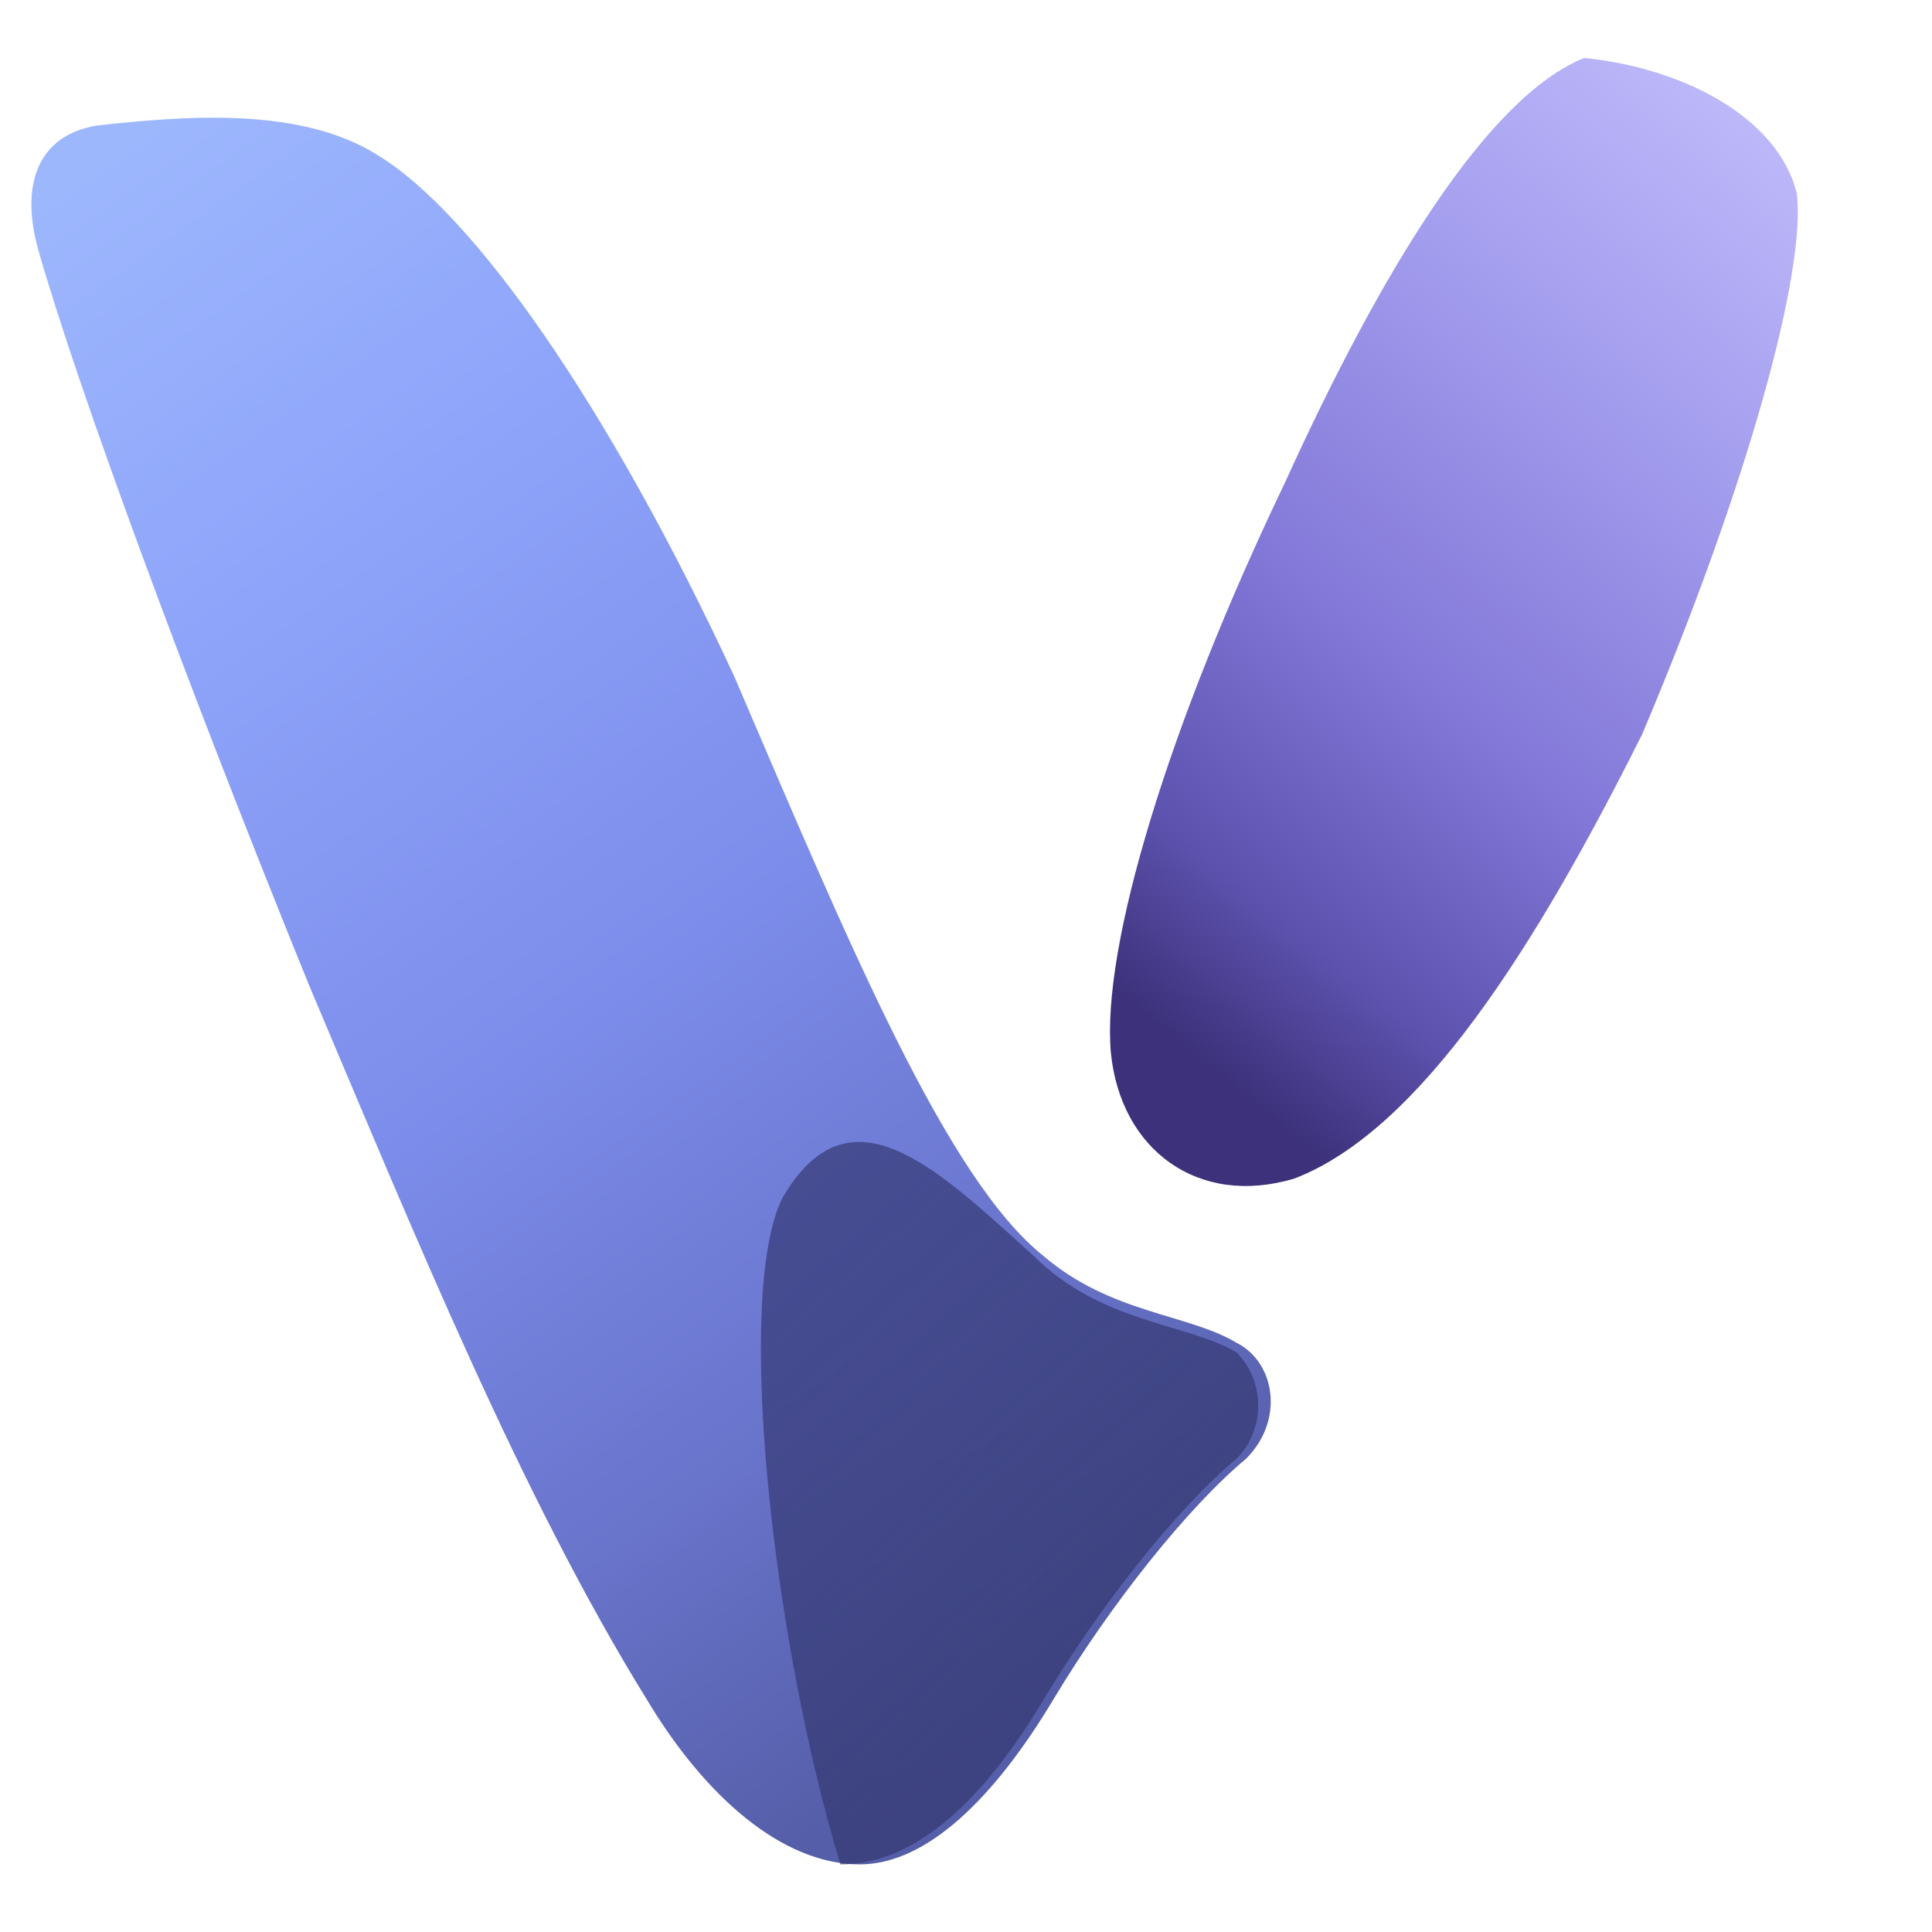
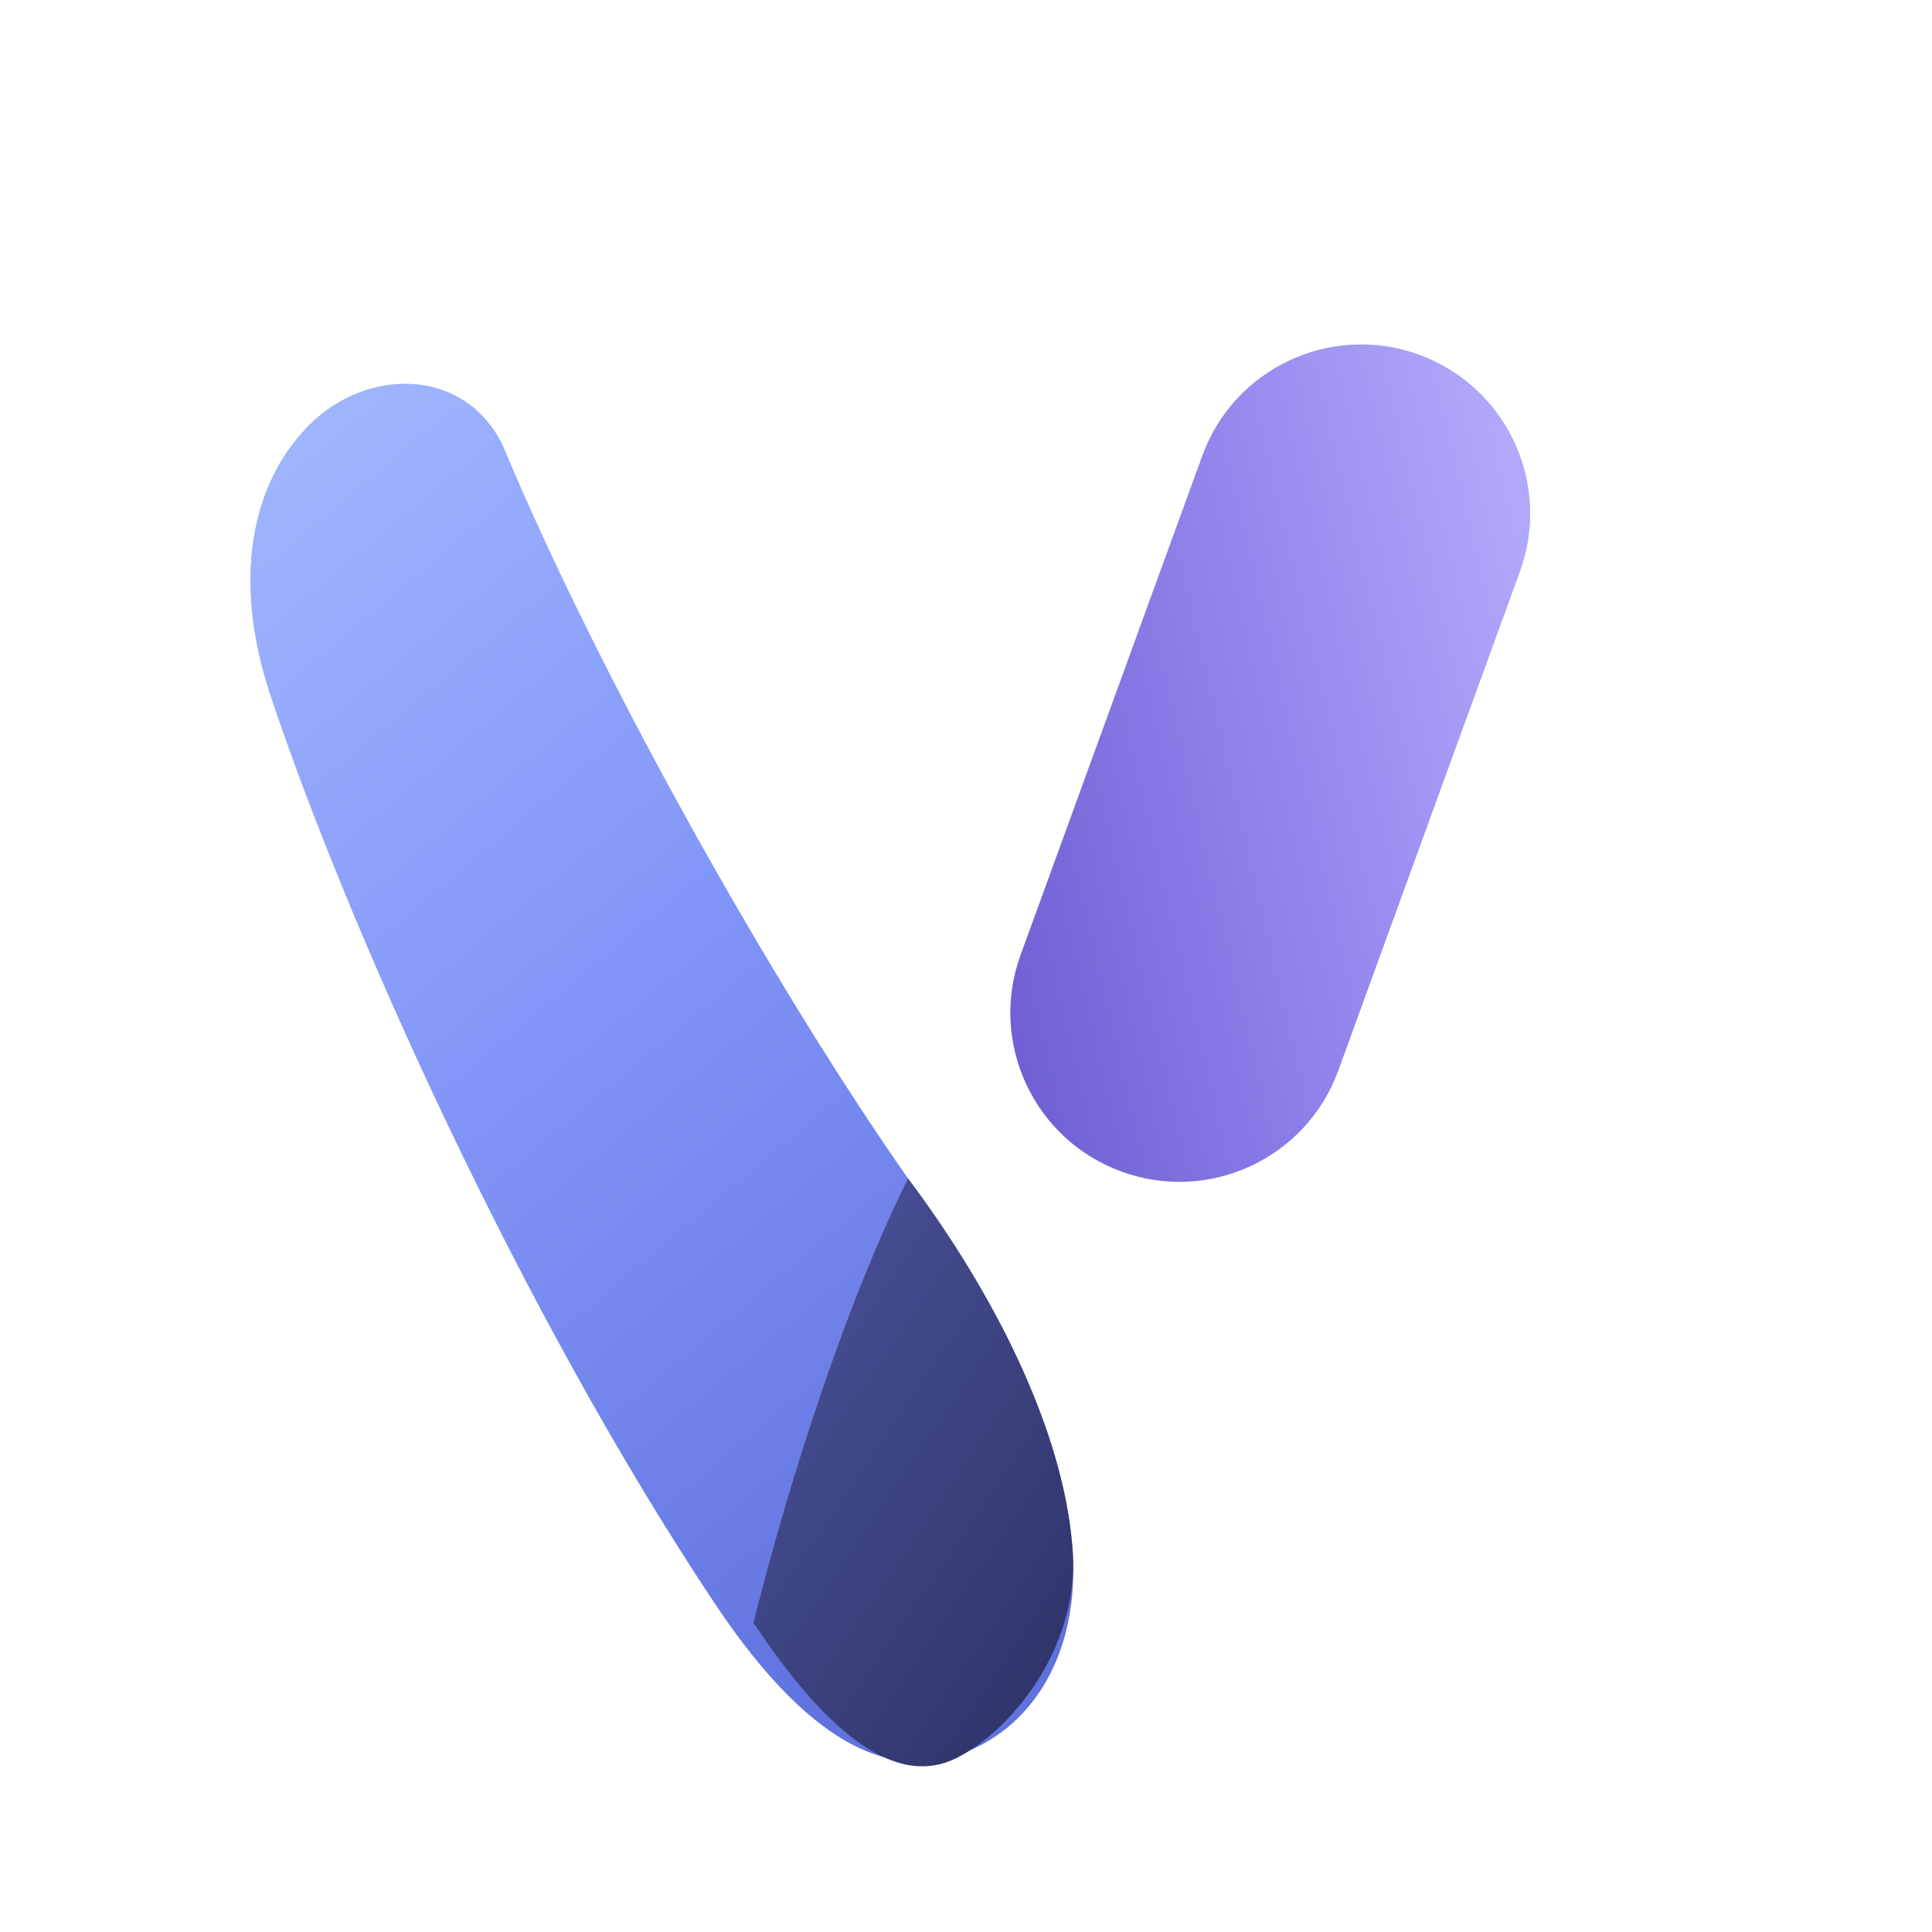
<svg xmlns="http://www.w3.org/2000/svg" viewBox="0 0 100 100">
  <defs>
-     <linearGradient id="veyraLeftGrad" x1="10%" y1="0%" x2="60%" y2="100%">
-       <stop offset="0%" stop-color="#9DB7FD" />
-       <stop offset="25%" stop-color="#8EA4FA" />
-       <stop offset="55%" stop-color="#7C8CEA" />
-       <stop offset="80%" stop-color="#6974CB" />
-       <stop offset="100%" stop-color="#555EA8" />
+     <linearGradient id="favVeyraLeftGrad" x1="15%" y1="0%" x2="65%" y2="100%">
+       <stop offset="0%" stop-color="#9EB4FD" />
+       <stop offset="45%" stop-color="#8296F8" />
+       <stop offset="100%" stop-color="#6072DE" />
    </linearGradient>
-     <linearGradient id="veyraRightGrad" x1="85%" y1="0%" x2="35%" y2="100%">
-       <stop offset="0%" stop-color="#BEB9FA" />
-       <stop offset="28%" stop-color="#A39DEE" />
-       <stop offset="60%" stop-color="#8378D8" />
-       <stop offset="85%" stop-color="#5D52AE" />
-       <stop offset="100%" stop-color="#3C317A" />
+     <linearGradient id="favVeyraRightGrad" x1="80%" y1="0%" x2="20%" y2="100%">
+       <stop offset="0%" stop-color="#B2ABFB" />
+       <stop offset="45%" stop-color="#9488EE" />
+       <stop offset="100%" stop-color="#6F5FD4" />
    </linearGradient>
-     <linearGradient id="veyraFoldGrad" x1="20%" y1="0%" x2="80%" y2="100%">
-       <stop offset="0%" stop-color="#3E4485" stop-opacity="0.85" />
-       <stop offset="60%" stop-color="#363A75" stop-opacity="0.75" />
-       <stop offset="100%" stop-color="#2D3064" stop-opacity="0.6" />
+     <linearGradient id="favVeyraFoldGrad" x1="10%" y1="0%" x2="90%" y2="100%">
+       <stop offset="0%" stop-color="#4B539A" />
+       <stop offset="100%" stop-color="#2D3367" />
    </linearGradient>
  </defs>
-   <path d="M 5 6.5        C 2 7 1 9.5 2 13        C 4 20 9.5 35 16 51        C 21.5 64 27 77.5 33.5 88        C 36.5 93 40.5 96.5 44.5 96.5        C 48 96.5 51.5 93 54.5 88        C 57.5 83 61.5 78 64.5 75.5        C 66.5 73.5 66 70.5 64 69.5        C 61.5 68 57.5 68 54 65        C 49 61 44 49 38 35        C 31.5 21 24.5 11 19.5 8        C 15.5 5.5 9.5 6 5 6.5 Z" fill="url(#veyraLeftGrad)" />
-   <path d="M 43.5 96.5        C 47.5 96.5 51 93 54 88        C 57 83 61 78 64 75.5        C 65.5 74 65.5 71.5 64 70        C 61.5 68.5 57 68.5 53.5 65        C 48.5 60.5 44 56 40.5 62        C 38 67 40 85 43.5 96.5 Z" fill="url(#veyraFoldGrad)" />
-   <path d="M 82 3        C 87 3.5 92 6 93 10        C 93.5 14 90.5 25 85 38        C 79.5 49 73.5 58.5 67 61        C 62 62.5 58 59.5 57.5 54.5        C 57 49 60.5 37.5 66.5 25        C 71.5 14 77 5 82 3 Z" fill="url(#veyraRightGrad)" />
+   <path d="M 16 22        C 13 25 12 30 14 36        C 18 48 27 68 37 83        C 41 89 45 92 49 91        C 53 90 56 86 55.5 80        C 55 74 51.5 67 47 61        C 40 51 31 35 26 23        C 24 19 19 19 16 22 Z" fill="url(#favVeyraLeftGrad)" />
+   <path d="M 39 84        C 43 90 46.5 92.5 49.5 91        C 52.5 89.5 56 85 55.5 80        C 55 74 51.5 67 47 61        C 44 67 41 76 39 84 Z" fill="url(#favVeyraFoldGrad)" />
+   <rect x="57" y="17" width="17.5" height="45" rx="8.75" transform="rotate(20 65.75 39.5)" fill="url(#favVeyraRightGrad)" />
</svg>
